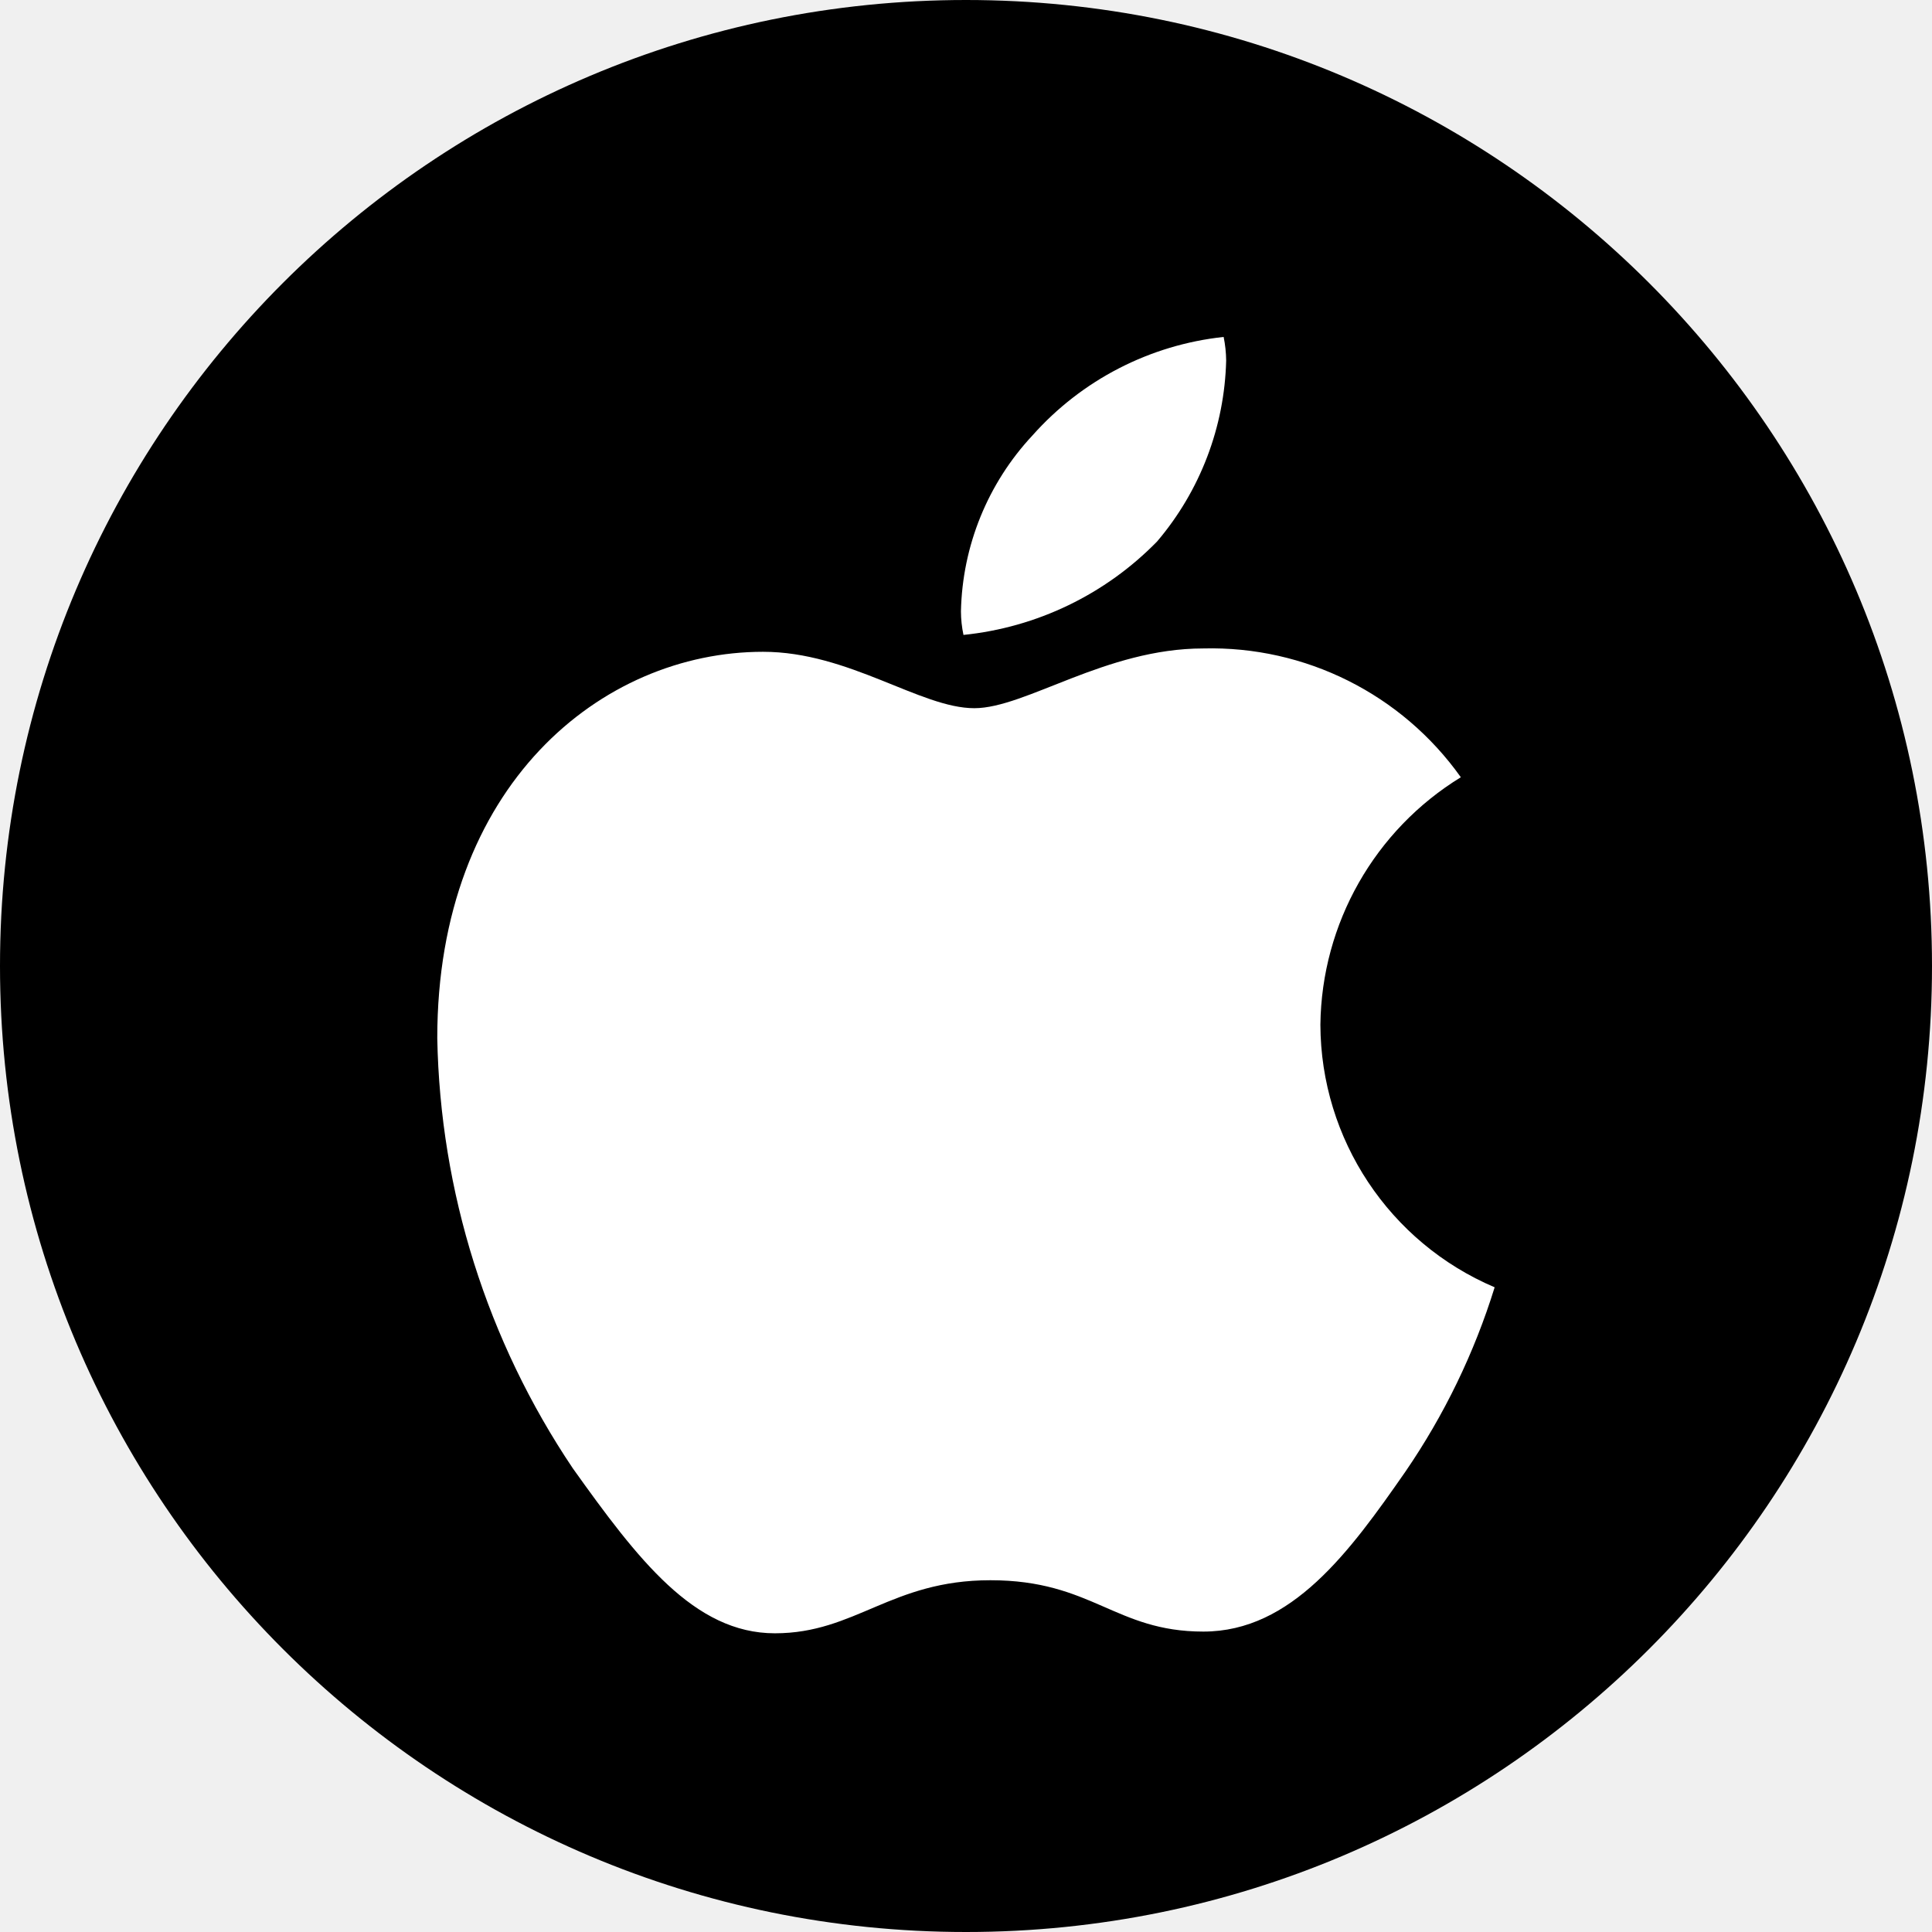
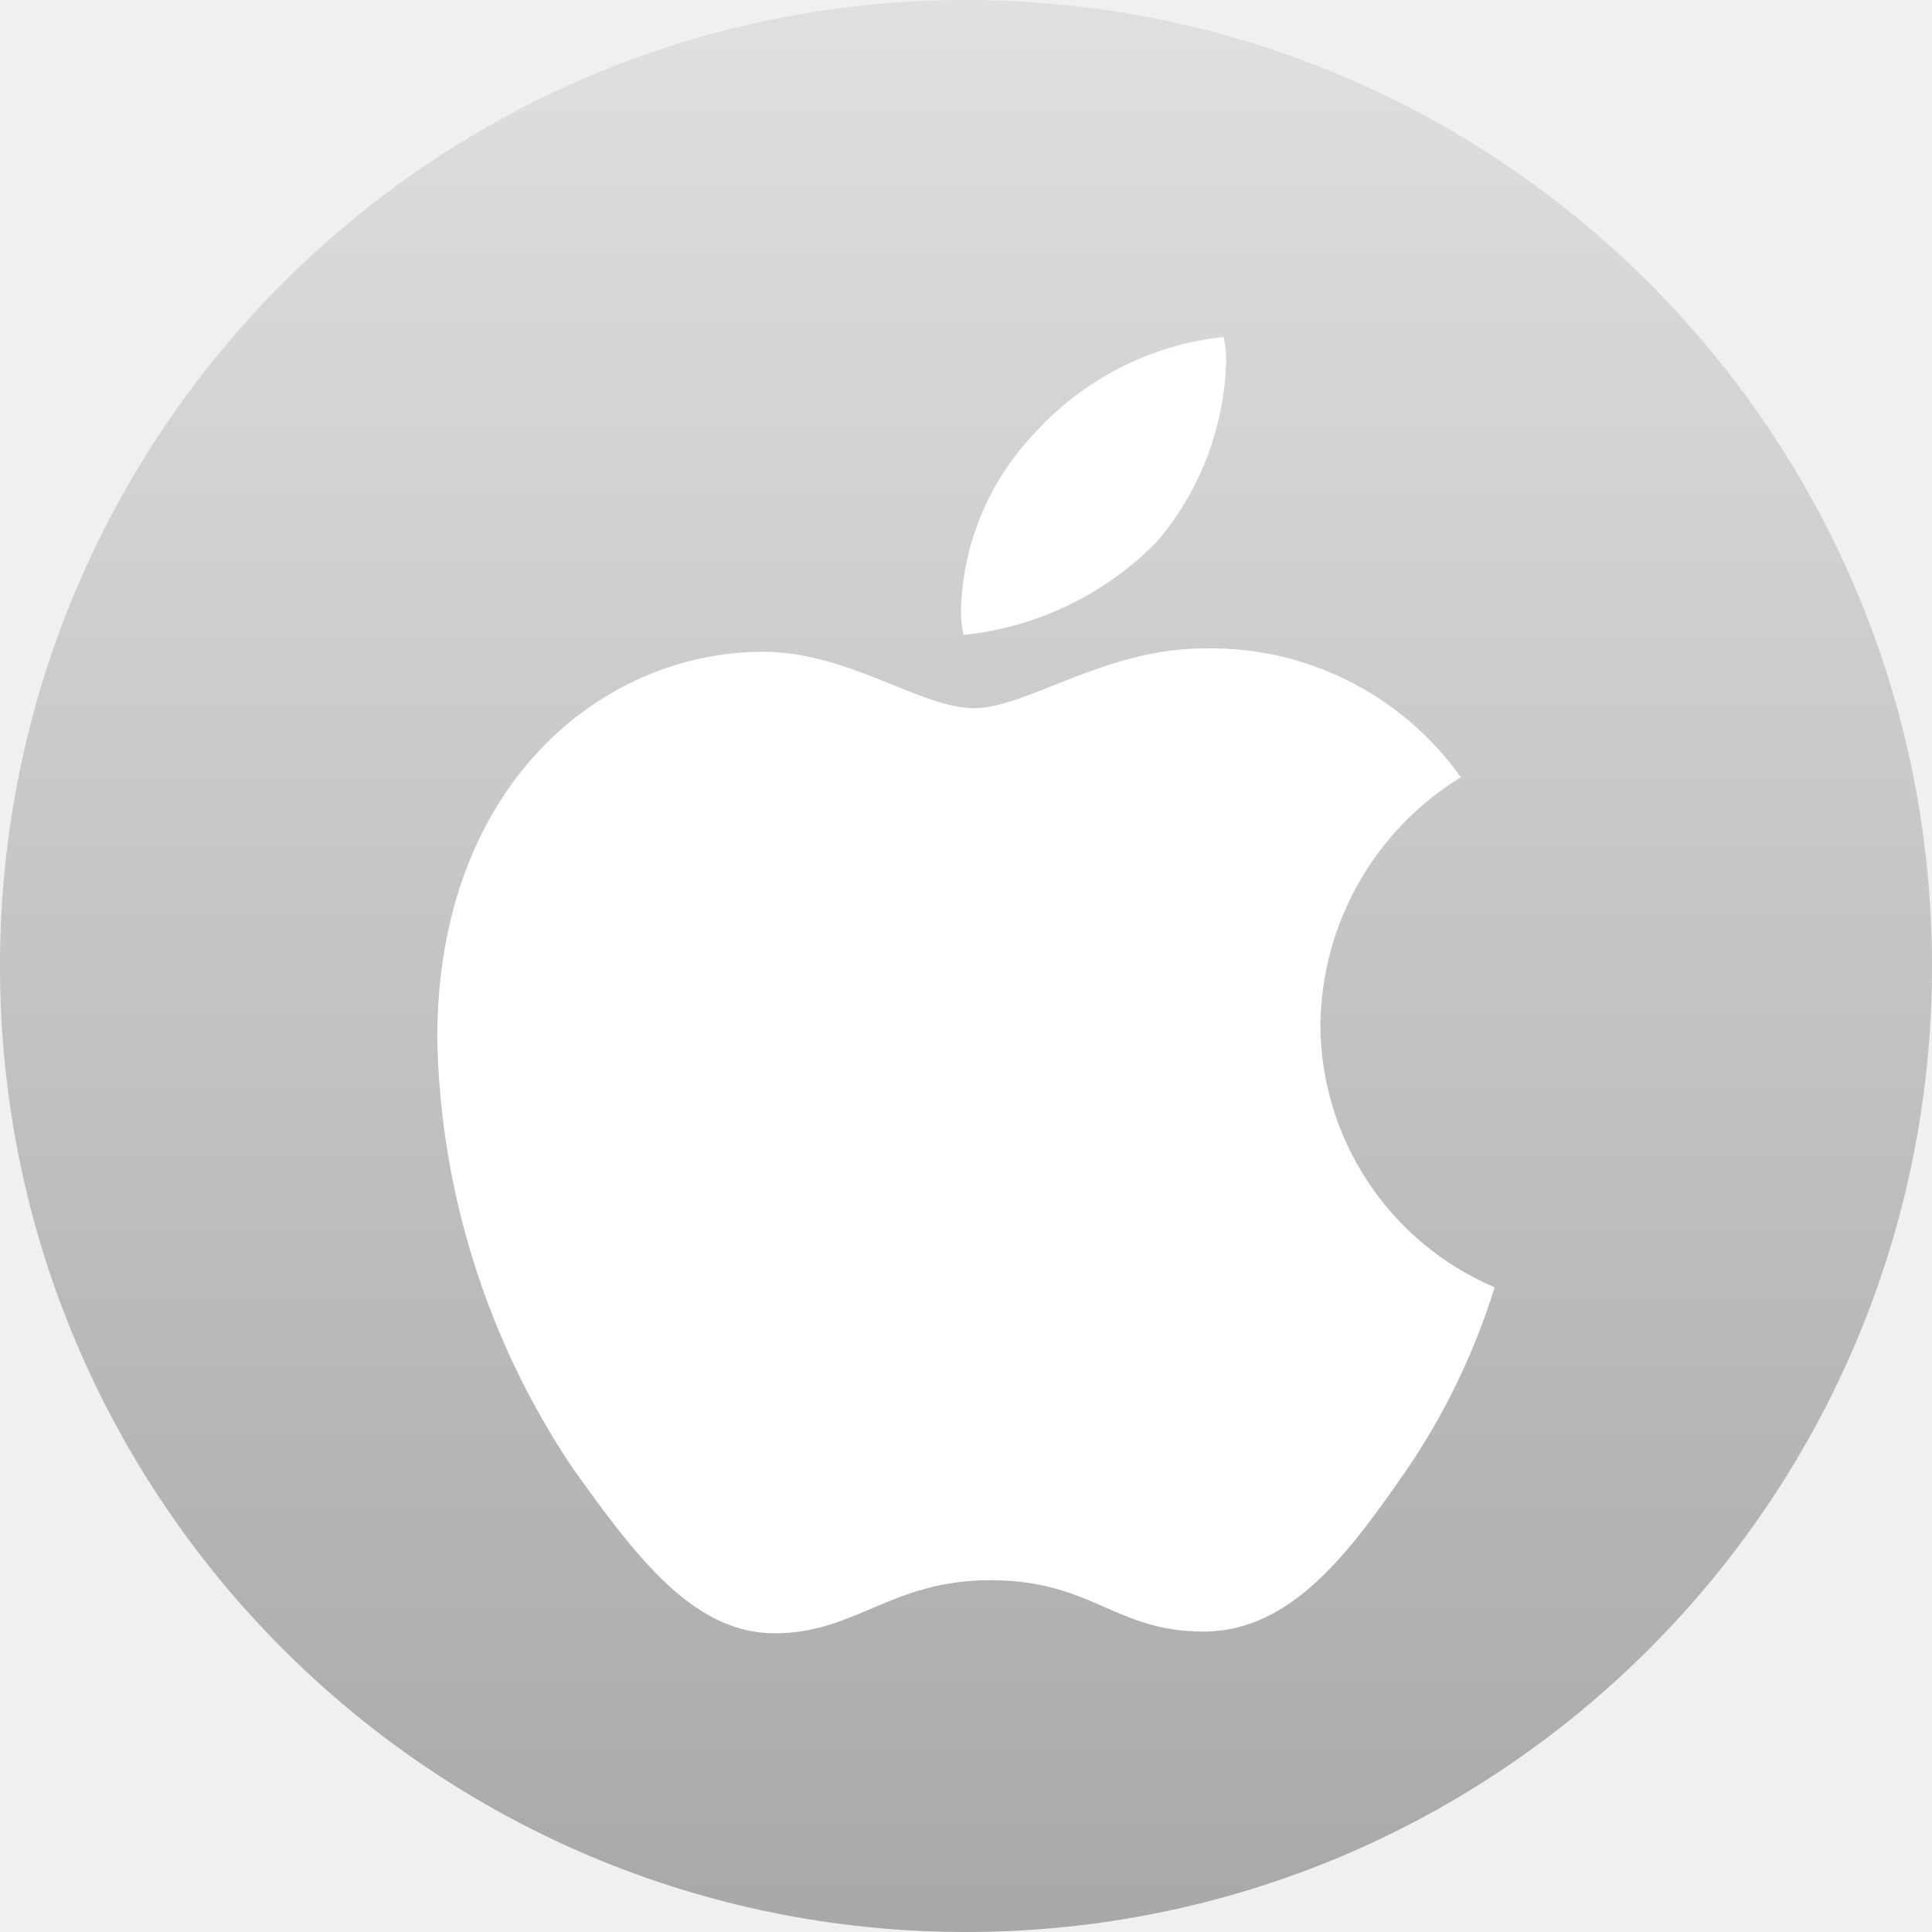
<svg xmlns="http://www.w3.org/2000/svg" viewBox="0 0 32 32">
-   <circle cx="16" cy="16" r="16" fill="#000000" />
+   <defs>
+     <linearGradient id="greyGrad" x1="0" y1="0" x2="0" y2="1">
+       <stop offset="0%" stop-color="#e0e0e0" />
+       <stop offset="100%" stop-color="#a8a8a8" />
+     </linearGradient>
+   </defs>
+   <circle cx="16" cy="16" r="16" fill="url(#greyGrad)" />
  <path fill="#ffffff" transform="translate(6.55, -11) scale(1.35)" d="m13.073 17.683a3.61 3.61 0 0 0 -1.725 3.037 3.513 3.513 0 0 0 2.138 3.222 8.394 8.394 0 0 1 -1.095 2.262c-.682.981-1.394 1.962-2.479 1.962s-1.363-.63-2.613-.63c-1.219 0-1.653.651-2.644.651s-1.683-.909-2.479-2.024a9.784 9.784 0 0 1 -1.663-5.278c0-3.098 2.014-4.74 3.997-4.74 1.054 0 1.931.692 2.592.692.63 0 1.611-.733 2.809-.733a3.758 3.758 0 0 1 3.16 1.58zm-3.728-2.892a3.562 3.562 0 0 0 .847-2.22 1.535 1.535 0 0 0 -.031-.289 3.66 3.66 0 0 0 -2.345 1.208 3.262 3.262 0 0 0 -.878 2.159 1.419 1.419 0 0 0 .031.289 3.869 3.869 0 0 0 2.376-1.147z" />
</svg>
